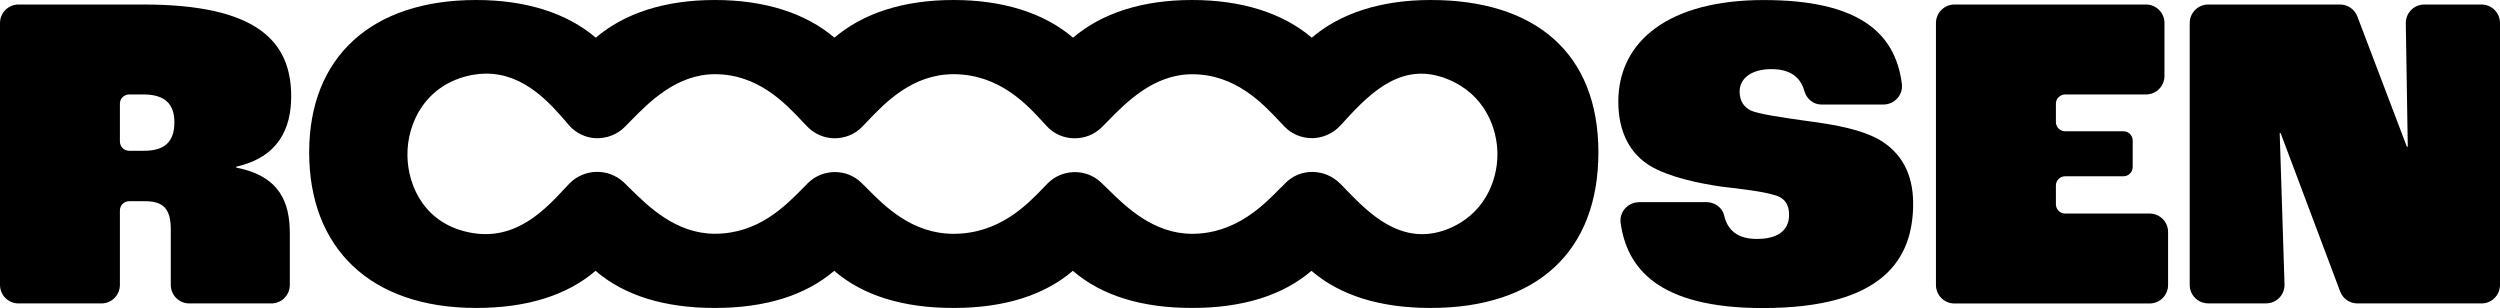
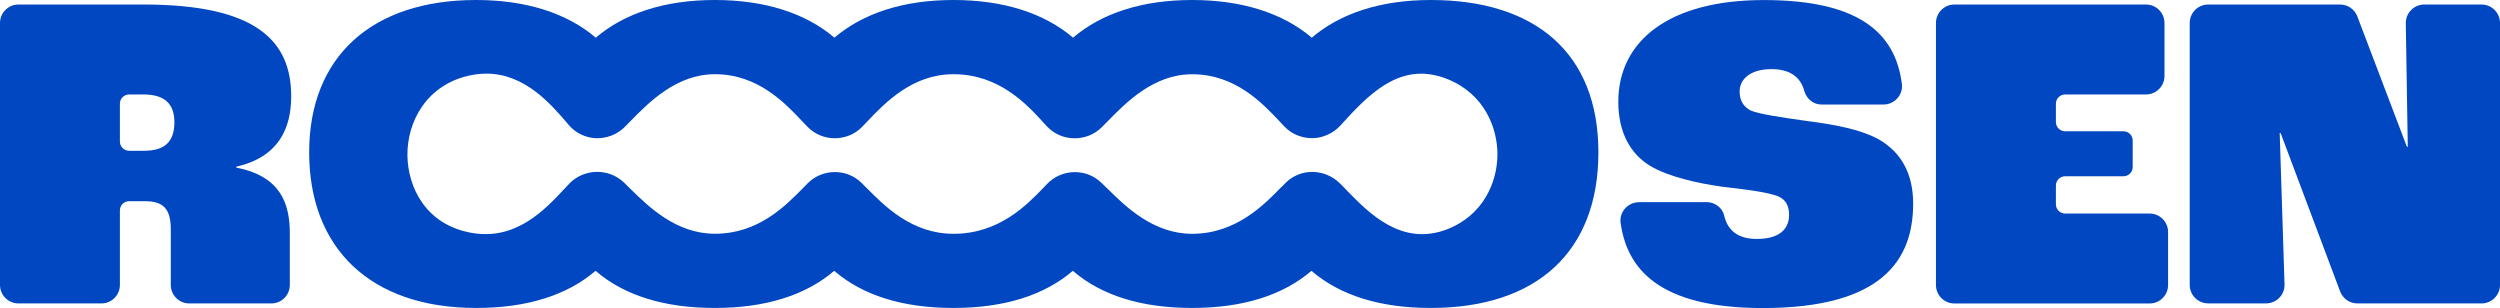
<svg xmlns="http://www.w3.org/2000/svg" id="Layer_2" viewBox="0 0 492.29 60.64">
  <defs>
-     <linearGradient id="logo-gradient" x1="50%" y1="0%" x2="50%" y2="100%">
-       <stop offset="0%" stop-color="color-1">
-         <animate attributeName="stop-color" values="#0B64FE; #0147C1; #0B64FE" dur="10s" repeatCount="indefinite" />
-       </stop>
-       <stop offset="50%" stop-color="color-2">
-         <animate attributeName="stop-color" values="#0147C1; #0B64FE; #0147C1" dur="10s" repeatCount="indefinite" />
-       </stop>
-       <stop offset="100%" stop-color="color-3">
-         <animate attributeName="stop-color" values="#0B64FE; #0147C1; #0B64FE" dur="10s" repeatCount="indefinite" />
-       </stop>
-     </linearGradient>
+     <style>.cls-1{fill:#0147C1;stroke-width:0px;}</style>
  </defs>
-   <g fill="url('#logo-gradient')">
+   <g id="Layer_1-2">
    <path class="cls-1" d="M0,4.53C0,2.52,1.63.89,3.64.89h24.63c22.18,0,29.07,7.15,29.07,18.07,0,6.35-2.51,11.99-10.82,13.86v.18c8.68,1.7,10.55,6.98,10.55,12.97v10.14c0,2.01-1.63,3.64-3.64,3.64h-16.16c-2.01,0-3.64-1.63-3.64-3.64v-10.94c0-4.11-1.52-5.55-5.1-5.55h-3.1c-1,0-1.82.81-1.82,1.82v14.67c0,2.01-1.63,3.64-3.64,3.64H3.64c-2.01,0-3.64-1.63-3.64-3.64V4.53ZM28.35,29.69c4.02,0,5.99-1.7,5.99-5.63,0-3.49-1.79-5.46-6.08-5.46h-2.83c-1,0-1.82.81-1.82,1.82v7.45c0,1,.81,1.82,1.82,1.82h2.92Z" />
    <path class="cls-1" d="M322.74,39.8h13.28c1.63,0,3.13,1.06,3.5,2.65.67,2.89,2.65,4.6,6.43,4.6,4.92,0,6.35-2.33,6.35-4.74,0-1.97-.8-3.4-3.04-3.94-1.97-.63-6.26-1.16-10.2-1.61-4.38-.62-10.47-1.88-14.13-4.11-3.84-2.32-6.26-6.53-6.26-12.61,0-11.99,10.02-20.03,28.62-20.03s25.93,6.34,27.22,16.51c.27,2.16-1.45,4.06-3.62,4.06h-12.24c-1.62,0-2.93-1.15-3.36-2.7-.8-2.89-3.03-4.27-6.47-4.27-4.11,0-6.26,1.97-6.26,4.38,0,1.88.81,3.04,2.15,3.76,1.7.72,5.9,1.34,11,2.06,6.26.8,10.91,1.79,14.31,3.67,4.29,2.51,6.71,6.62,6.71,12.61,0,10.91-5.9,20.57-29.61,20.57-20.69,0-26.74-7.92-27.99-16.73-.31-2.18,1.42-4.11,3.62-4.11Z" />
    <path class="cls-1" d="M384.87.89h37.71c2.01,0,3.64,1.63,3.64,3.64v10.43c0,2.01-1.63,3.64-3.64,3.64h-15.92c-1,0-1.82.81-1.82,1.82v3.61c0,1,.81,1.82,1.82,1.82h11.48c1,0,1.82.81,1.82,1.82v5.22c0,1-.81,1.82-1.82,1.82h-11.48c-1,0-1.82.81-1.82,1.82v3.7c0,1,.81,1.82,1.82,1.82h16.63c2.01,0,3.64,1.63,3.64,3.64v10.43c0,2.01-1.63,3.64-3.64,3.64h-38.43c-2.01,0-3.64-1.63-3.64-3.64V4.53c0-2.01,1.63-3.64,3.64-3.64Z" />
    <path class="cls-1" d="M434.84.89h25.96c1.51,0,2.86.93,3.4,2.35l9.75,25.65h.18l-.39-24.3c-.03-2.03,1.61-3.7,3.64-3.7h11.27c2.01,0,3.64,1.63,3.64,3.64v51.58c0,2.01-1.63,3.64-3.64,3.64h-24.43c-1.52,0-2.87-.94-3.41-2.36l-11.72-31.19h-.18l.95,29.79c.07,2.05-1.58,3.75-3.64,3.75h-11.39c-2.01,0-3.64-1.63-3.64-3.64V4.53c0-2.01,1.63-3.64,3.64-3.64Z" />
    <path class="cls-1" d="M281.73,0c-9.7,0-17.73,2.56-23.42,7.42-5.72-4.87-13.82-7.42-23.57-7.42s-17.73,2.56-23.44,7.42c-5.71-4.87-13.79-7.42-23.55-7.42s-17.73,2.56-23.44,7.42c-5.71-4.87-13.79-7.42-23.55-7.42s-17.73,2.56-23.44,7.42c-5.71-4.87-13.8-7.42-23.57-7.42-20.58,0-32.87,11.21-32.87,30s11.97,30.64,32.87,30.64c9.96,0,17.86-2.46,23.53-7.31,5.62,4.85,13.51,7.31,23.47,7.31s17.84-2.46,23.52-7.31c5.62,4.85,13.51,7.31,23.47,7.31s17.84-2.46,23.52-7.31c5.62,4.85,13.51,7.31,23.47,7.31s17.84-2.46,23.52-7.31c5.62,4.85,13.51,7.31,23.47,7.31,20.99,0,33.03-11.17,33.03-30.64S302.41,0,281.73,0ZM252.26,36.89c-3.33,3.43-8.89,9.15-17.51,9.15-7.64,0-13.08-5.34-16.67-8.89-.46-.45-.89-.86-1.29-1.24-2.95-2.79-7.69-2.67-10.54.25l-.73.76c-3.28,3.41-8.76,9.12-17.76,9.12-8.16,0-13.52-5.41-17.07-8.99-.4-.38-.74-.74-1.07-1.06-2.9-2.84-7.62-2.8-10.52.05-.28.28-.59.59-.92.94-3.55,3.61-8.87,9.05-17.4,9.05-7.65,0-13.08-5.34-16.67-8.87-.46-.46-.89-.87-1.29-1.27-3.05-2.84-7.85-2.7-10.72.28-.31.33-.64.69-1.01,1.07-3.76,4.02-9.45,10.13-18.13,8.63-9.27-1.58-12.65-9.19-12.73-15.22-.1-6.63,3.76-14.1,12.55-15.85,1.04-.2,2.03-.3,2.99-.3,7.52,0,12.6,5.89,15.77,9.57l.49.58c1.34,1.55,3.28,2.49,5.34,2.57,2.08.05,4.14-.71,5.61-2.18.38-.38.79-.79,1.22-1.24,3.6-3.66,9.02-9.19,16.58-9.19,8.46,0,13.8,5.66,17.33,9.42l.84.87c1.4,1.48,3.38,2.33,5.41,2.33,2.08-.02,3.99-.79,5.41-2.26.31-.31.63-.64.97-1.01,3.55-3.73,8.91-9.35,17.02-9.35,9.02,0,14.5,6,17.76,9.58l.58.63c1.4,1.52,3.32,2.38,5.38,2.41,2.06.03,3.99-.71,5.46-2.16.36-.36.76-.78,1.19-1.2,3.6-3.68,9.04-9.25,16.62-9.25,8.53,0,13.87,5.71,17.4,9.47l.81.86c1.42,1.48,3.36,2.24,5.41,2.26,2.09-.02,4.12-.92,5.56-2.47l.84-.92c5.54-6.1,11.66-11.76,20.34-8.21,7.26,2.95,9.8,9.65,9.76,14.93-.05,5.21-2.67,11.79-9.88,14.6-8.97,3.48-15.45-3.2-19.76-7.62-.49-.53-.97-1.01-1.4-1.43-2.99-2.94-7.78-2.99-10.67-.08l-.89.91Z" />
  </g>
</svg>
